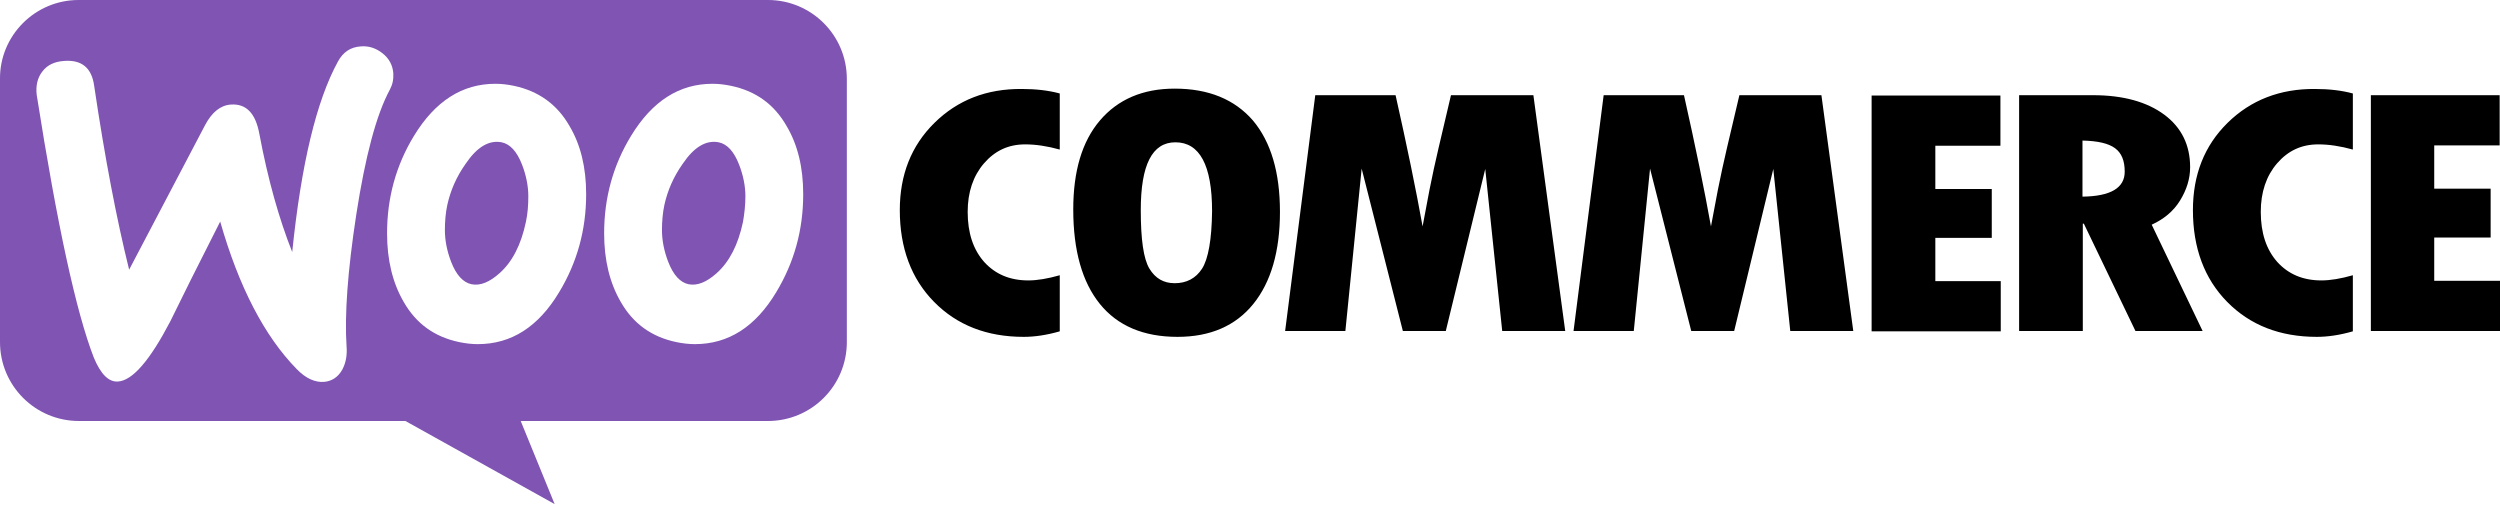
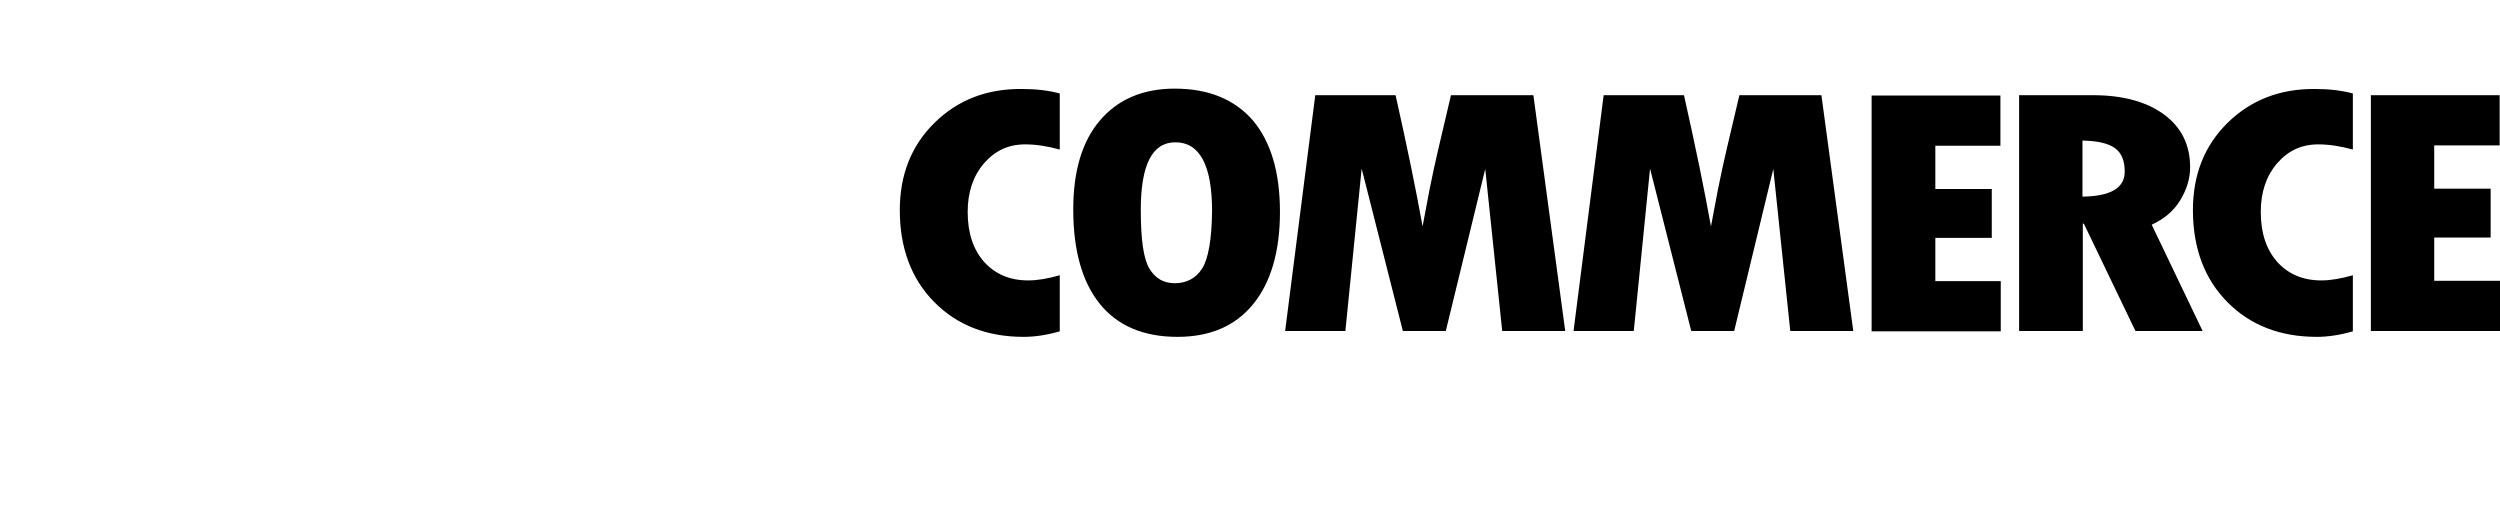
<svg xmlns="http://www.w3.org/2000/svg" width="113" height="23" viewBox="0 0 113 23" fill="none">
-   <path fill-rule="evenodd" clip-rule="evenodd" d="M34.709 0H3.552C1.581 0 -0.016 1.612 0 3.568V15.461C0 17.433 1.596 19.029 3.568 19.029H18.325L25.07 22.785L23.536 19.029H34.709C36.681 19.029 38.277 17.433 38.277 15.461V3.568C38.277 1.596 36.681 0 34.709 0ZM2.895 2.754C2.457 2.785 2.128 2.942 1.909 3.239C1.69 3.521 1.612 3.881 1.659 4.288C2.582 10.156 3.443 14.115 4.241 16.165C4.554 16.916 4.914 17.276 5.336 17.245C5.994 17.198 6.776 16.29 7.699 14.522C8.184 13.521 8.936 12.018 9.953 10.015C10.798 12.973 11.956 15.195 13.411 16.682C13.818 17.104 14.241 17.292 14.647 17.261C15.007 17.229 15.289 17.041 15.477 16.697C15.633 16.4 15.696 16.056 15.665 15.664C15.571 14.24 15.712 12.253 16.103 9.702C16.51 7.073 17.01 5.18 17.621 4.053C17.746 3.818 17.793 3.584 17.777 3.302C17.746 2.942 17.589 2.645 17.292 2.41C16.995 2.175 16.666 2.066 16.306 2.097C15.852 2.128 15.508 2.347 15.273 2.785C14.303 4.554 13.615 7.418 13.208 11.392C12.613 9.89 12.112 8.122 11.721 6.04C11.549 5.117 11.127 4.679 10.438 4.726C9.968 4.757 9.577 5.07 9.264 5.665L5.837 12.19C5.274 9.921 4.742 7.151 4.257 3.881C4.147 3.067 3.693 2.692 2.895 2.754ZM33.05 3.881C34.161 4.116 34.991 4.71 35.554 5.696C36.055 6.541 36.305 7.558 36.305 8.779C36.305 10.391 35.898 11.862 35.085 13.208C34.146 14.773 32.925 15.555 31.407 15.555C31.141 15.555 30.86 15.524 30.562 15.461C29.451 15.226 28.622 14.632 28.058 13.646C27.558 12.785 27.307 11.752 27.307 10.547C27.307 8.935 27.714 7.465 28.528 6.134C29.483 4.569 30.703 3.787 32.205 3.787C32.471 3.787 32.753 3.818 33.05 3.881ZM32.393 12.347C32.972 11.831 33.363 11.064 33.583 10.031C33.645 9.671 33.692 9.28 33.692 8.873C33.692 8.419 33.598 7.934 33.41 7.449C33.176 6.839 32.863 6.51 32.487 6.432C31.924 6.322 31.376 6.635 30.86 7.402C30.437 7.997 30.171 8.623 30.03 9.264C29.952 9.624 29.921 10.015 29.921 10.406C29.921 10.86 30.015 11.345 30.202 11.831C30.437 12.441 30.75 12.769 31.126 12.848C31.517 12.926 31.939 12.754 32.393 12.347ZM25.742 5.696C25.179 4.71 24.334 4.116 23.239 3.881C22.941 3.818 22.66 3.787 22.393 3.787C20.891 3.787 19.671 4.569 18.716 6.134C17.902 7.465 17.495 8.935 17.495 10.547C17.495 11.752 17.746 12.785 18.247 13.646C18.81 14.632 19.639 15.226 20.75 15.461C21.048 15.524 21.329 15.555 21.596 15.555C23.113 15.555 24.334 14.773 25.273 13.208C26.087 11.862 26.494 10.391 26.494 8.779C26.494 7.558 26.243 6.541 25.742 5.696ZM23.771 10.031C23.552 11.064 23.16 11.831 22.581 12.347C22.128 12.754 21.705 12.926 21.314 12.848C20.938 12.769 20.625 12.441 20.39 11.831C20.203 11.345 20.109 10.86 20.109 10.406C20.109 10.015 20.14 9.624 20.218 9.264C20.359 8.623 20.625 7.997 21.048 7.402C21.564 6.635 22.112 6.322 22.675 6.432C23.051 6.51 23.364 6.839 23.599 7.449C23.786 7.934 23.88 8.419 23.88 8.873C23.88 9.28 23.849 9.671 23.771 10.031Z" fill="#7f54b3" />
+   <path fill-rule="evenodd" clip-rule="evenodd" d="M34.709 0H3.552C1.581 0 -0.016 1.612 0 3.568V15.461C0 17.433 1.596 19.029 3.568 19.029H18.325L25.07 22.785L23.536 19.029H34.709C36.681 19.029 38.277 17.433 38.277 15.461V3.568C38.277 1.596 36.681 0 34.709 0ZM2.895 2.754C2.457 2.785 2.128 2.942 1.909 3.239C1.69 3.521 1.612 3.881 1.659 4.288C2.582 10.156 3.443 14.115 4.241 16.165C4.554 16.916 4.914 17.276 5.336 17.245C5.994 17.198 6.776 16.29 7.699 14.522C8.184 13.521 8.936 12.018 9.953 10.015C10.798 12.973 11.956 15.195 13.411 16.682C13.818 17.104 14.241 17.292 14.647 17.261C15.007 17.229 15.289 17.041 15.477 16.697C15.633 16.4 15.696 16.056 15.665 15.664C15.571 14.24 15.712 12.253 16.103 9.702C16.51 7.073 17.01 5.18 17.621 4.053C17.746 3.818 17.793 3.584 17.777 3.302C17.746 2.942 17.589 2.645 17.292 2.41C16.995 2.175 16.666 2.066 16.306 2.097C15.852 2.128 15.508 2.347 15.273 2.785C14.303 4.554 13.615 7.418 13.208 11.392C12.613 9.89 12.112 8.122 11.721 6.04C11.549 5.117 11.127 4.679 10.438 4.726C9.968 4.757 9.577 5.07 9.264 5.665L5.837 12.19C5.274 9.921 4.742 7.151 4.257 3.881C4.147 3.067 3.693 2.692 2.895 2.754ZM33.05 3.881C34.161 4.116 34.991 4.71 35.554 5.696C36.055 6.541 36.305 7.558 36.305 8.779C36.305 10.391 35.898 11.862 35.085 13.208C34.146 14.773 32.925 15.555 31.407 15.555C31.141 15.555 30.86 15.524 30.562 15.461C29.451 15.226 28.622 14.632 28.058 13.646C27.558 12.785 27.307 11.752 27.307 10.547C27.307 8.935 27.714 7.465 28.528 6.134C29.483 4.569 30.703 3.787 32.205 3.787C32.471 3.787 32.753 3.818 33.05 3.881ZM32.393 12.347C32.972 11.831 33.363 11.064 33.583 10.031C33.645 9.671 33.692 9.28 33.692 8.873C33.692 8.419 33.598 7.934 33.41 7.449C33.176 6.839 32.863 6.51 32.487 6.432C31.924 6.322 31.376 6.635 30.86 7.402C30.437 7.997 30.171 8.623 30.03 9.264C29.952 9.624 29.921 10.015 29.921 10.406C29.921 10.86 30.015 11.345 30.202 11.831C30.437 12.441 30.75 12.769 31.126 12.848C31.517 12.926 31.939 12.754 32.393 12.347ZM25.742 5.696C25.179 4.71 24.334 4.116 23.239 3.881C22.941 3.818 22.66 3.787 22.393 3.787C20.891 3.787 19.671 4.569 18.716 6.134C17.902 7.465 17.495 8.935 17.495 10.547C17.495 11.752 17.746 12.785 18.247 13.646C18.81 14.632 19.639 15.226 20.75 15.461C21.048 15.524 21.329 15.555 21.596 15.555C23.113 15.555 24.334 14.773 25.273 13.208C26.087 11.862 26.494 10.391 26.494 8.779C26.494 7.558 26.243 6.541 25.742 5.696ZM23.771 10.031C23.552 11.064 23.16 11.831 22.581 12.347C22.128 12.754 21.705 12.926 21.314 12.848C20.938 12.769 20.625 12.441 20.39 11.831C20.203 11.345 20.109 10.86 20.109 10.406C20.109 10.015 20.14 9.624 20.218 9.264C20.359 8.623 20.625 7.997 21.048 7.402C21.564 6.635 22.112 6.322 22.675 6.432C23.051 6.51 23.364 6.839 23.599 7.449C23.786 7.934 23.88 8.419 23.88 8.873C23.88 9.28 23.849 9.671 23.771 10.031Z" fill="@color/woo_purple_60" />
  <path d="M42.236 5.555C41.188 6.588 40.671 7.903 40.671 9.499C40.671 11.204 41.188 12.597 42.221 13.646C43.253 14.694 44.599 15.226 46.274 15.226C46.759 15.226 47.306 15.148 47.901 14.976V12.441C47.353 12.597 46.884 12.675 46.477 12.675C45.648 12.675 44.99 12.394 44.49 11.846C43.989 11.283 43.739 10.532 43.739 9.577C43.739 8.685 43.989 7.95 44.474 7.386C44.975 6.807 45.585 6.526 46.336 6.526C46.821 6.526 47.338 6.604 47.901 6.76V4.225C47.385 4.084 46.806 4.022 46.195 4.022C44.599 4.006 43.285 4.522 42.236 5.555ZM53.096 4.006C51.657 4.006 50.53 4.491 49.716 5.446C48.903 6.4 48.511 7.746 48.511 9.467C48.511 11.33 48.918 12.754 49.716 13.74C50.514 14.726 51.688 15.226 53.222 15.226C54.708 15.226 55.851 14.726 56.649 13.74C57.447 12.754 57.854 11.361 57.854 9.577C57.854 7.793 57.447 6.416 56.633 5.446C55.804 4.491 54.63 4.006 53.096 4.006ZM54.333 12.143C54.051 12.582 53.629 12.801 53.096 12.801C52.596 12.801 52.22 12.582 51.954 12.143C51.688 11.705 51.563 10.829 51.563 9.499C51.563 7.449 52.079 6.432 53.128 6.432C54.223 6.432 54.786 7.464 54.786 9.546C54.771 10.829 54.614 11.705 54.333 12.143ZM65.584 4.303L65.021 6.698C64.88 7.308 64.739 7.934 64.614 8.575L64.301 10.234C64.004 8.575 63.597 6.604 63.08 4.303H59.45L58.088 14.96H60.811L61.547 7.621L63.409 14.96H65.35L67.133 7.637L67.9 14.96H70.748L69.309 4.303H65.584ZM78.62 4.303L78.056 6.698C77.915 7.308 77.775 7.934 77.649 8.575L77.336 10.234C77.039 8.575 76.632 6.604 76.116 4.303H72.485L71.124 14.96H73.847L74.582 7.621L76.444 14.96H78.385L80.153 7.637L80.92 14.96H83.768L82.328 4.303H78.62ZM87.477 10.751H90.028V8.544H87.477V6.588H90.419V4.319H84.597V14.976H90.434V12.707H87.477V10.751ZM98.54 9.061C98.838 8.575 98.994 8.075 98.994 7.558C98.994 6.557 98.603 5.759 97.821 5.18C97.038 4.601 95.959 4.303 94.613 4.303H91.264V14.96H94.143V10.109H94.19L96.522 14.96H99.558L97.257 10.156C97.805 9.906 98.243 9.546 98.54 9.061ZM94.128 8.888V6.353C94.816 6.369 95.301 6.479 95.599 6.698C95.896 6.917 96.037 7.261 96.037 7.762C96.037 8.497 95.395 8.873 94.128 8.888ZM100.684 5.555C99.636 6.588 99.12 7.903 99.12 9.499C99.12 11.204 99.636 12.597 100.669 13.646C101.702 14.694 103.047 15.226 104.722 15.226C105.207 15.226 105.755 15.148 106.349 14.976V12.441C105.802 12.597 105.332 12.675 104.925 12.675C104.096 12.675 103.439 12.394 102.938 11.846C102.437 11.283 102.187 10.532 102.187 9.577C102.187 8.685 102.437 7.95 102.922 7.386C103.423 6.807 104.033 6.526 104.784 6.526C105.269 6.526 105.786 6.604 106.349 6.76V4.225C105.833 4.084 105.254 4.022 104.644 4.022C103.063 4.006 101.733 4.522 100.684 5.555ZM110.027 12.675V10.735H112.577V8.529H110.027V6.572H112.984V4.303H107.163V14.96H113V12.691H110.027V12.675Z" fill="black" />
</svg>
